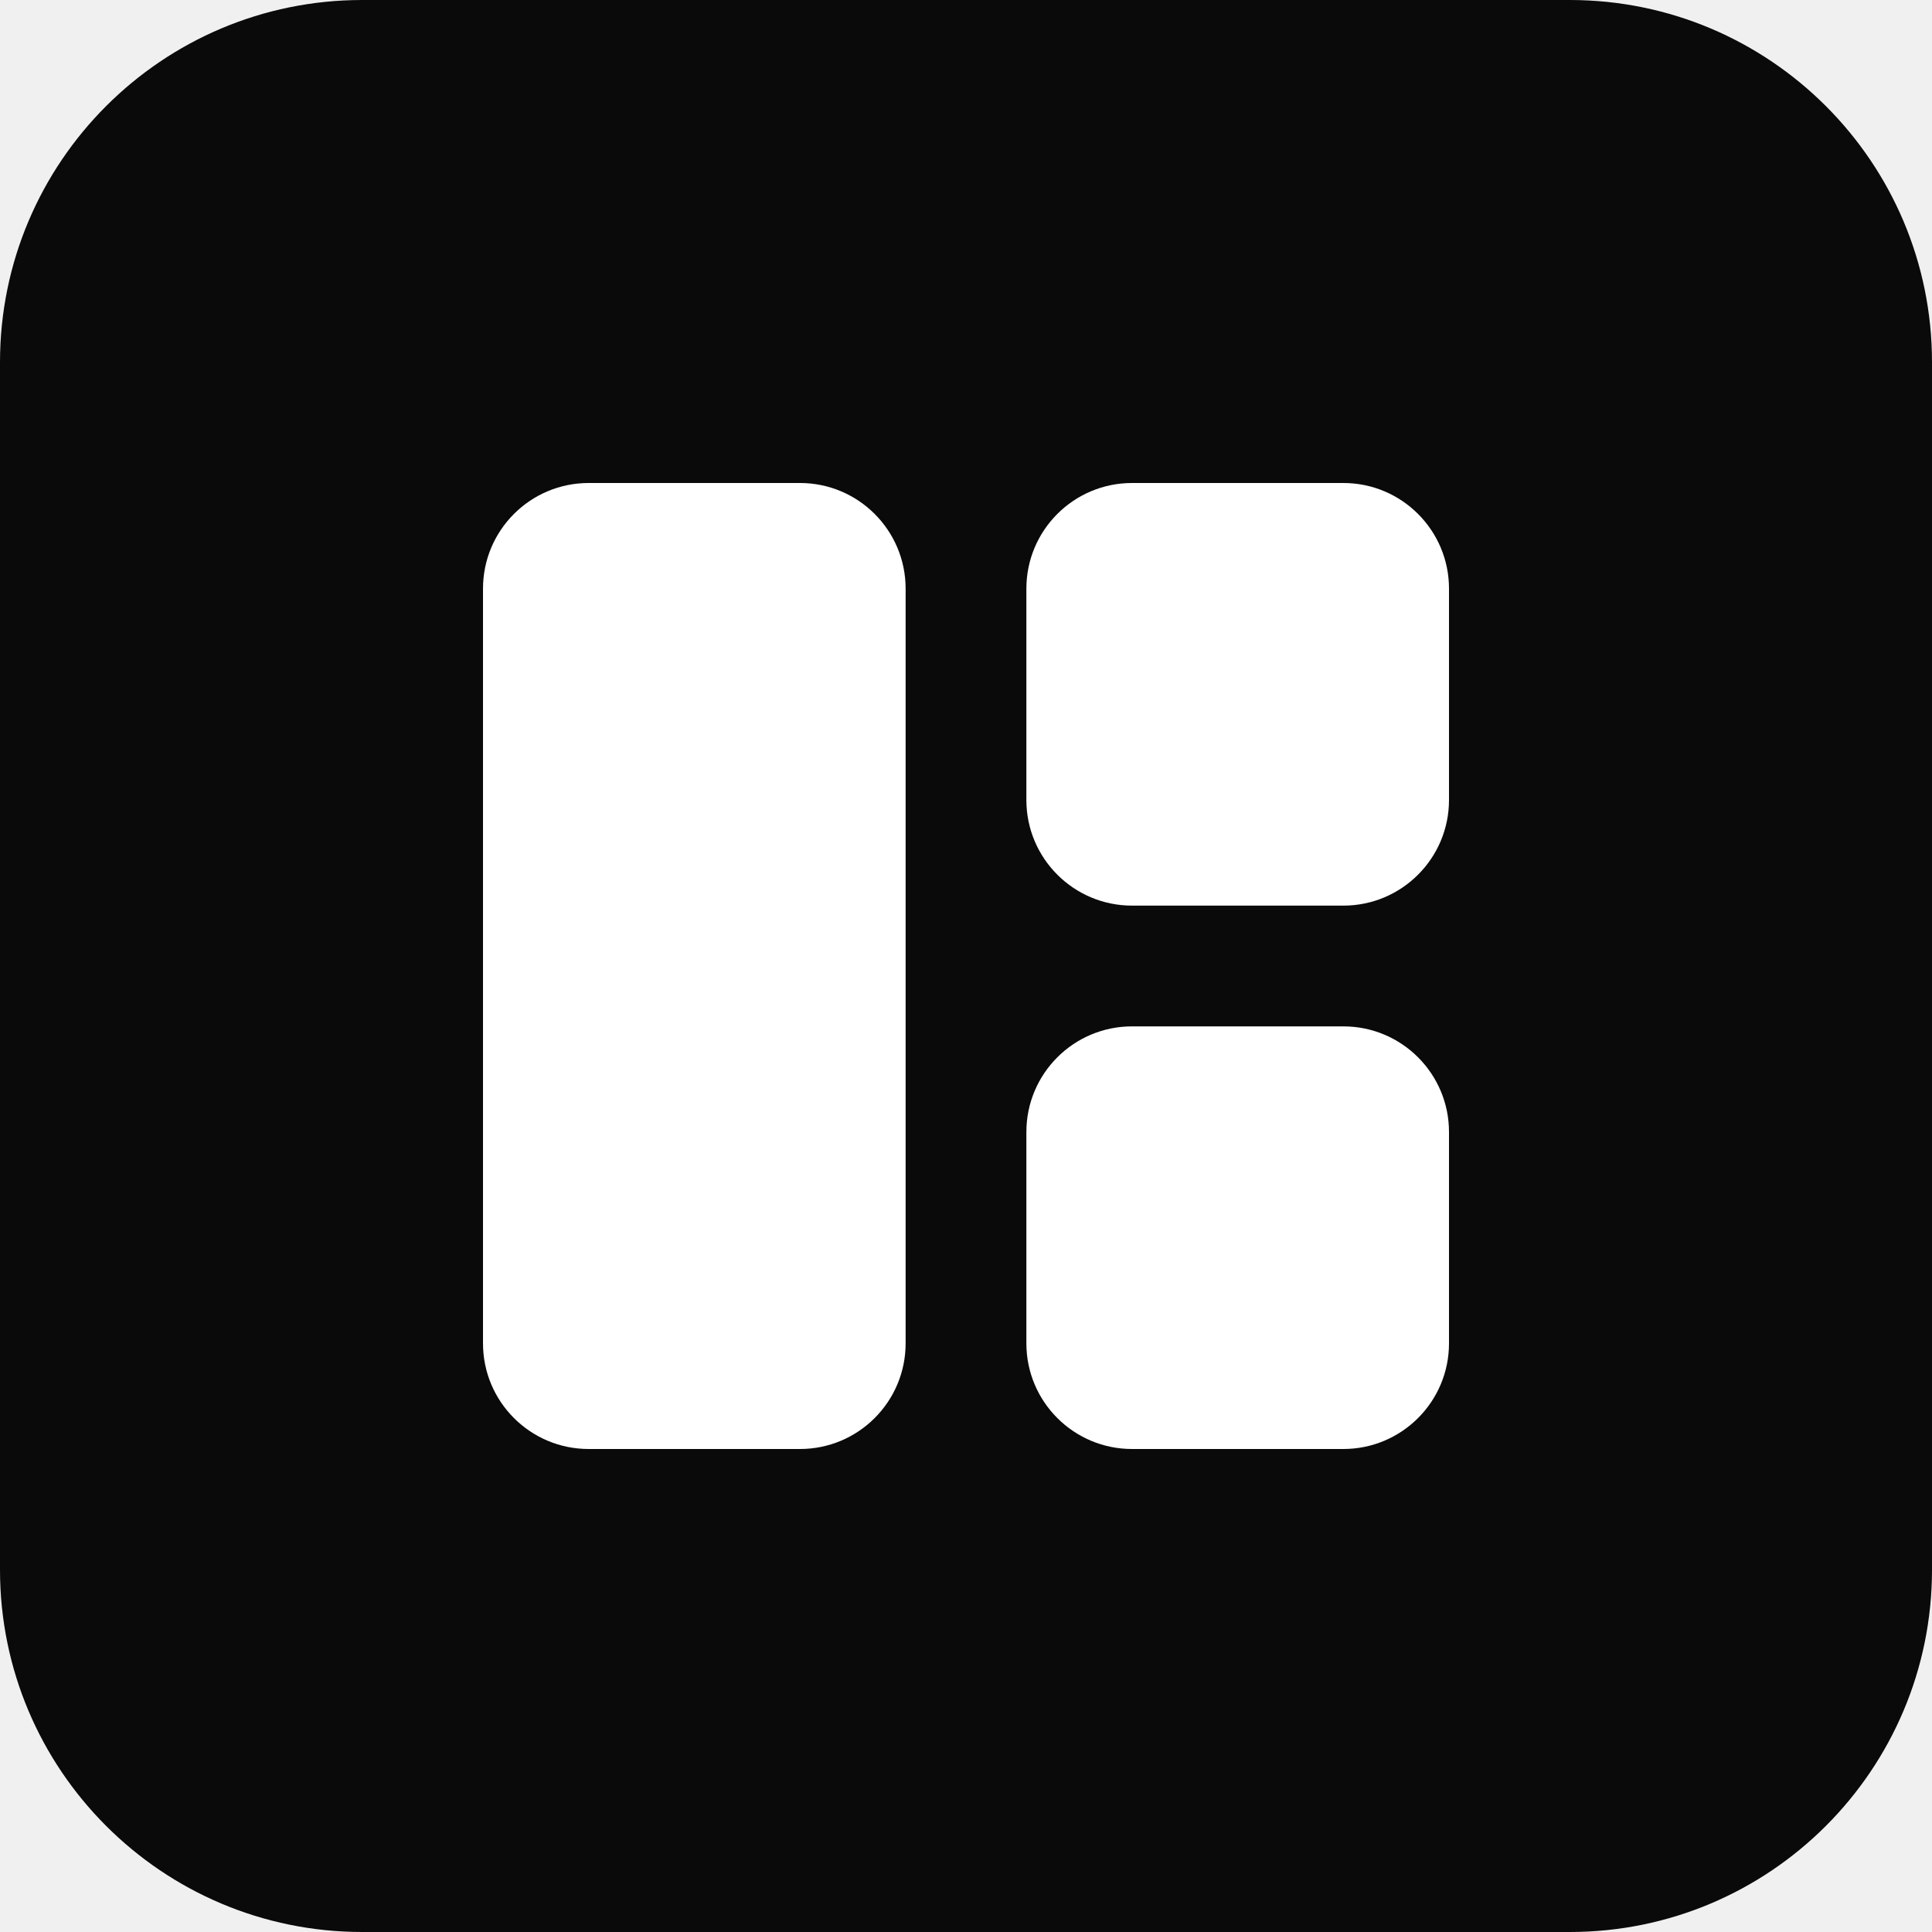
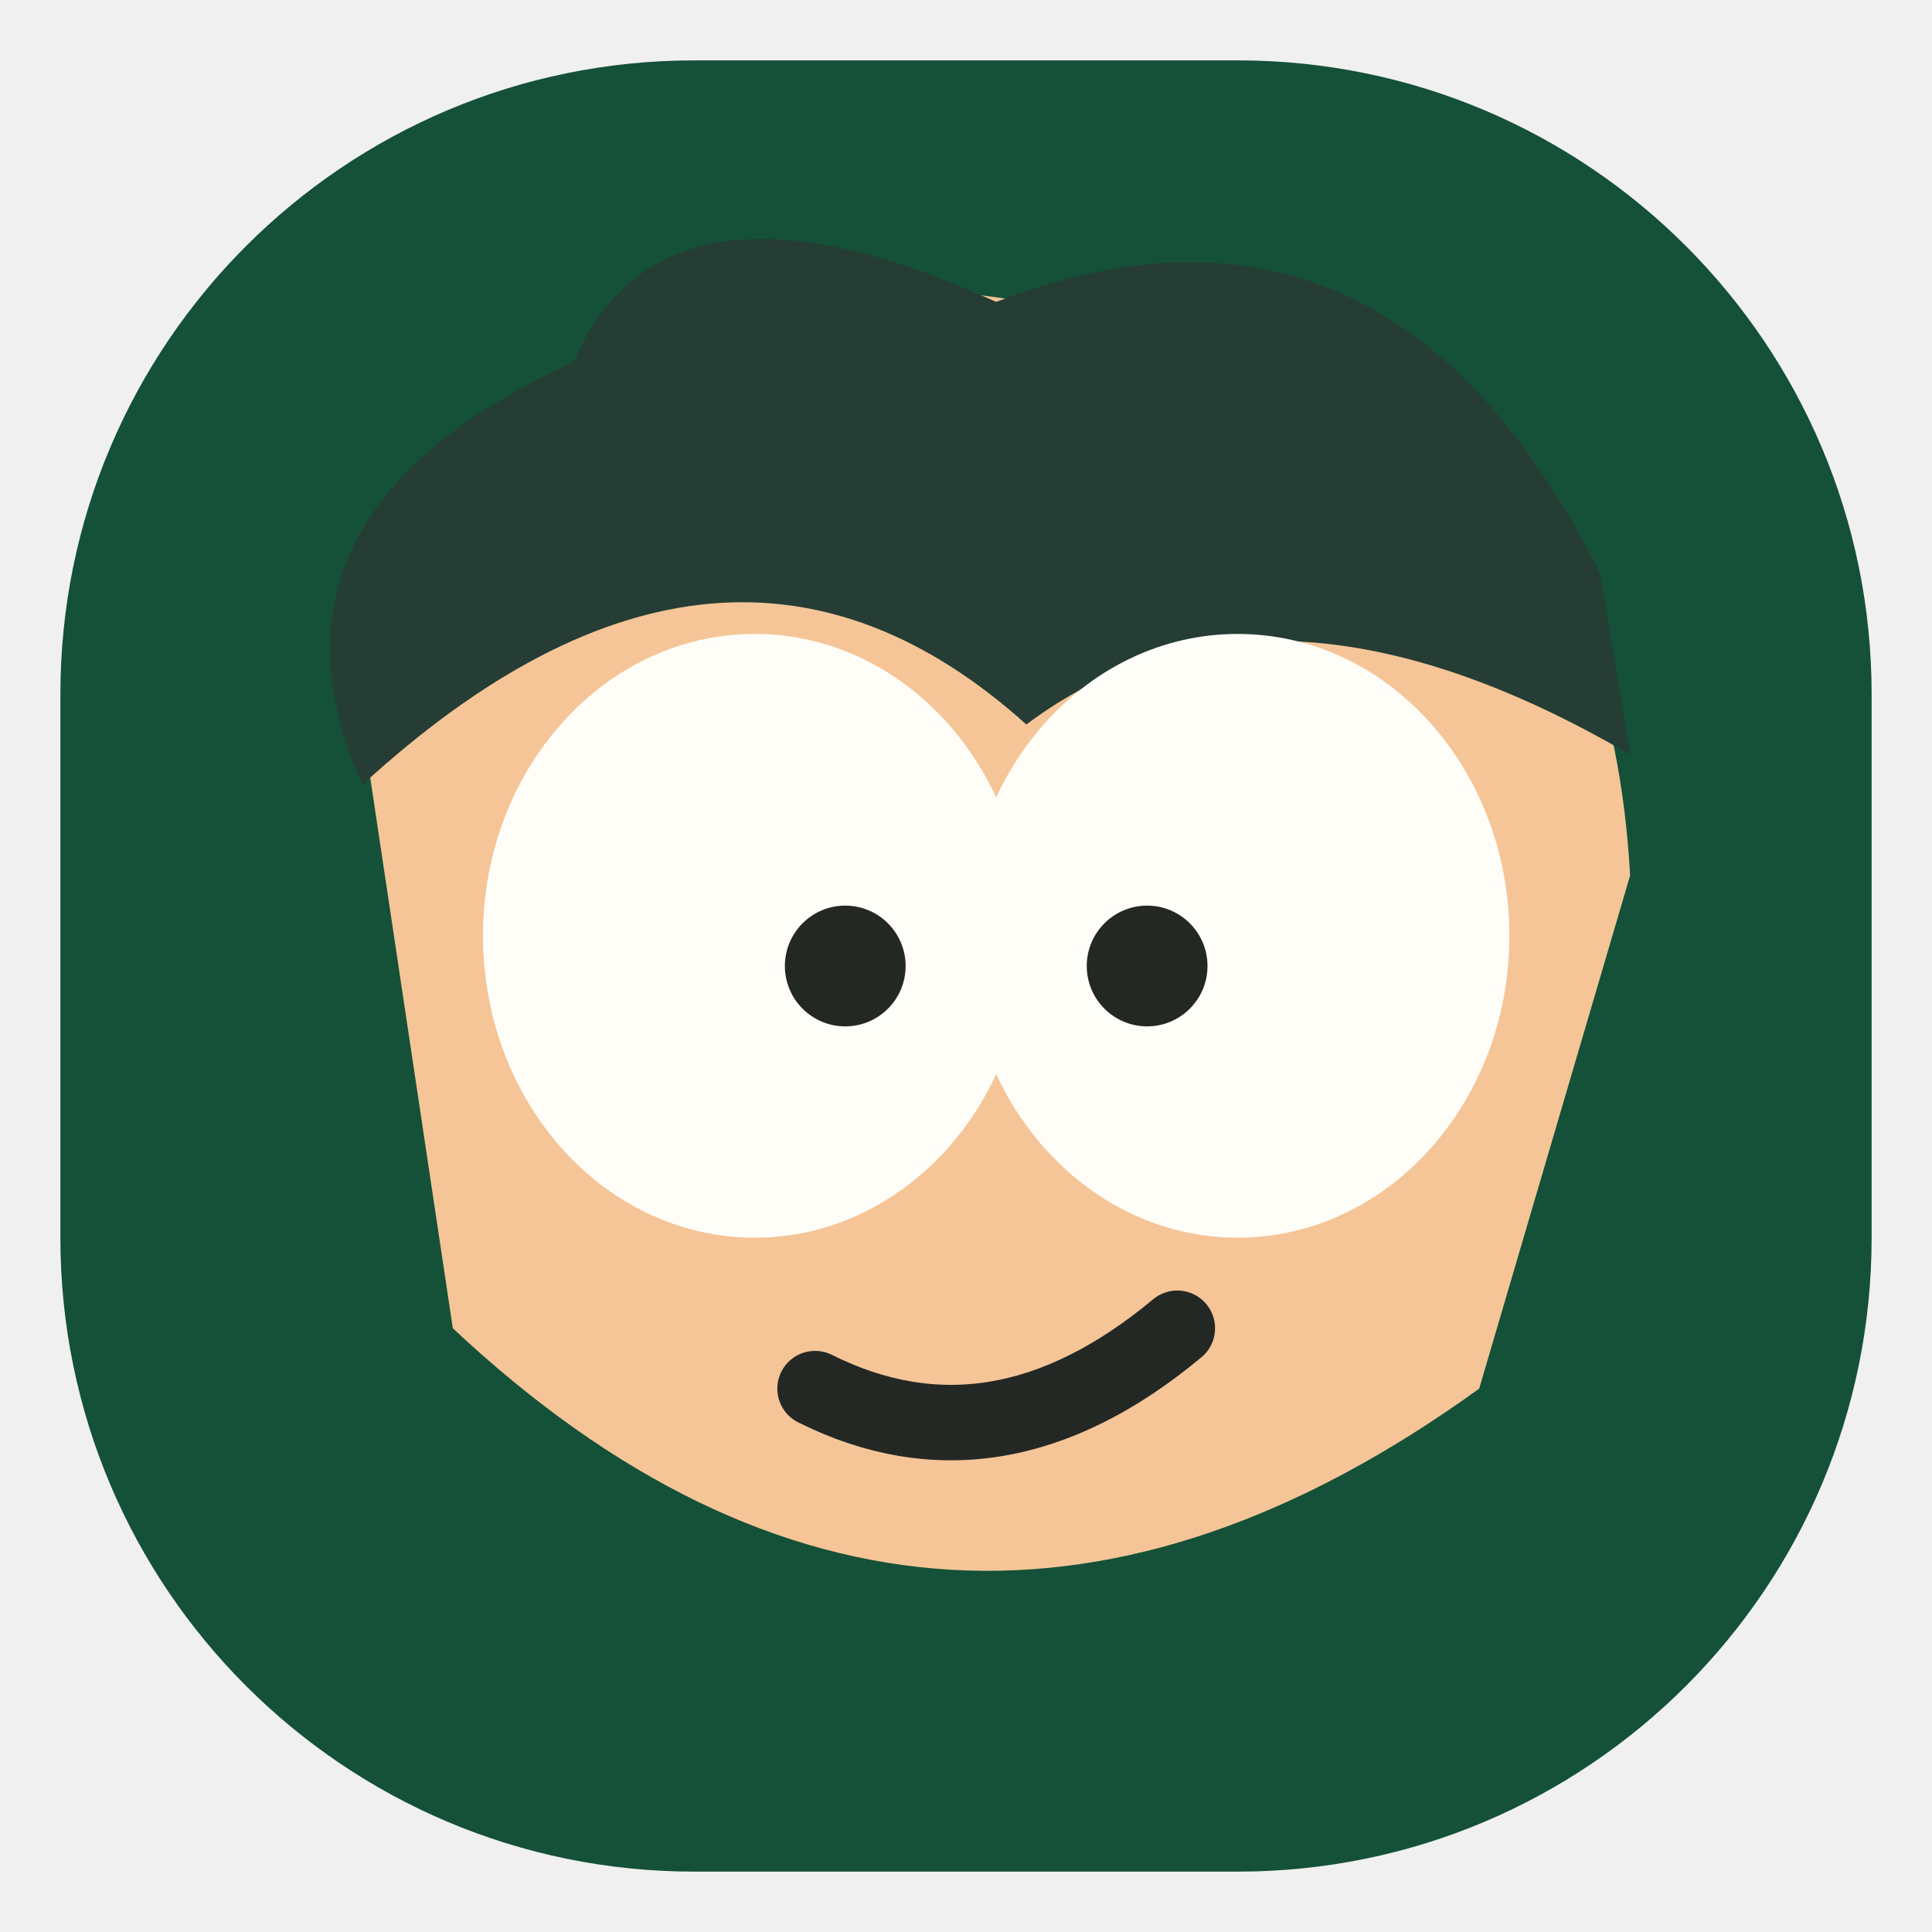
- <svg xmlns="http://www.w3.org/2000/svg" viewBox="0 0 512 512" width="512" height="512" role="img" aria-label="Favicon">
-   <rect width="512" height="512" rx="96" fill="#0a0a0a" />
-   <rect x="128" y="128" width="112" height="256" rx="28" fill="#ffffff" />
-   <rect x="272" y="128" width="112" height="112" rx="28" fill="#ffffff" />
-   <rect x="272" y="272" width="112" height="112" rx="28" fill="#ffffff" />
+ <svg xmlns="http://www.w3.org/2000/svg" width="64" height="64" viewBox="0 0 64 64">
+   <rect x="2" y="2" width="60" height="60" rx="21" fill="#145138" />
+   <path d="M12 24Q16 7 34 10Q53 11 54 29L49 46Q31 59 15 44Z" fill="#f5c597" />
+   <path d="M12 26Q8 17 19 12Q22 5 33 10Q46 5 53 19L54 25Q42 18 34 24Q24 15 12 26Z" fill="#253d34" />
+   <ellipse cx="25" cy="31" rx="9" ry="10" fill="#fffdf8" />
+   <ellipse cx="41" cy="31" rx="9" ry="10" fill="#fffdf8" />
+   <circle cx="28" cy="32" r="2" fill="#242825" />
+   <circle cx="38" cy="32" r="2" fill="#242825" />
+   <path d="M27 46Q33 49 39 44" fill="none" stroke="#242825" stroke-width="2.5" stroke-linecap="round" />
</svg>
